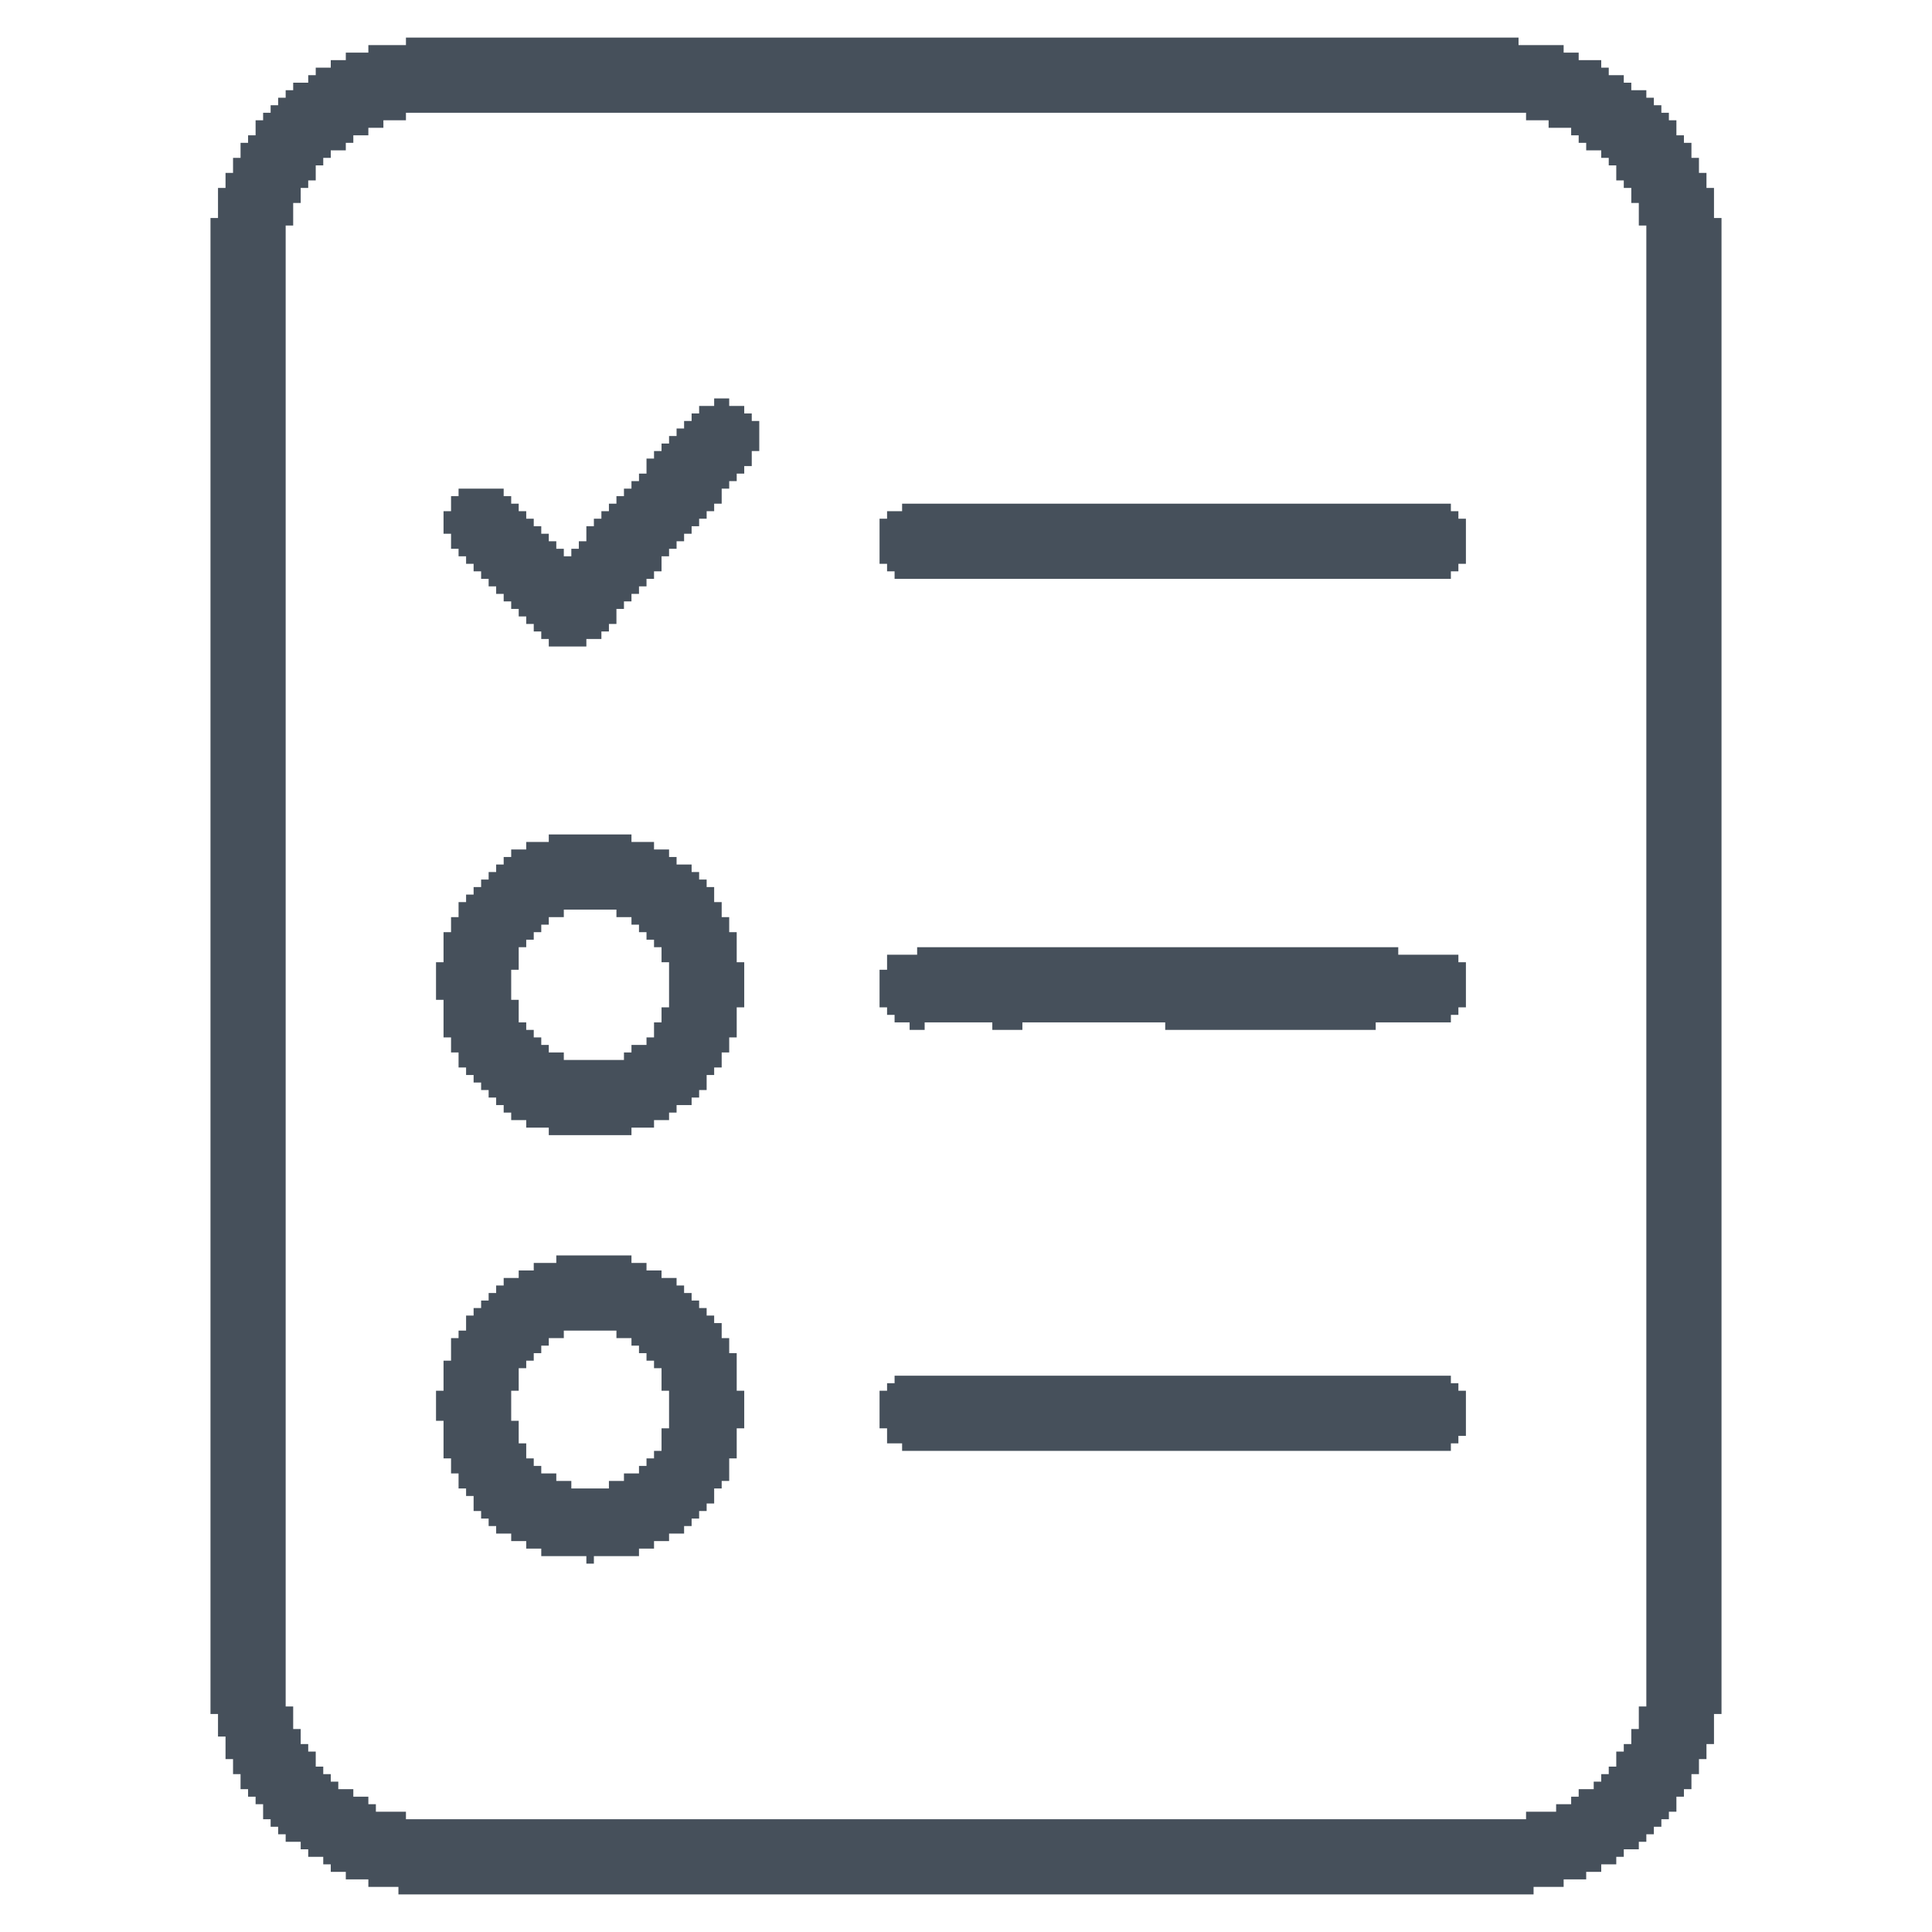
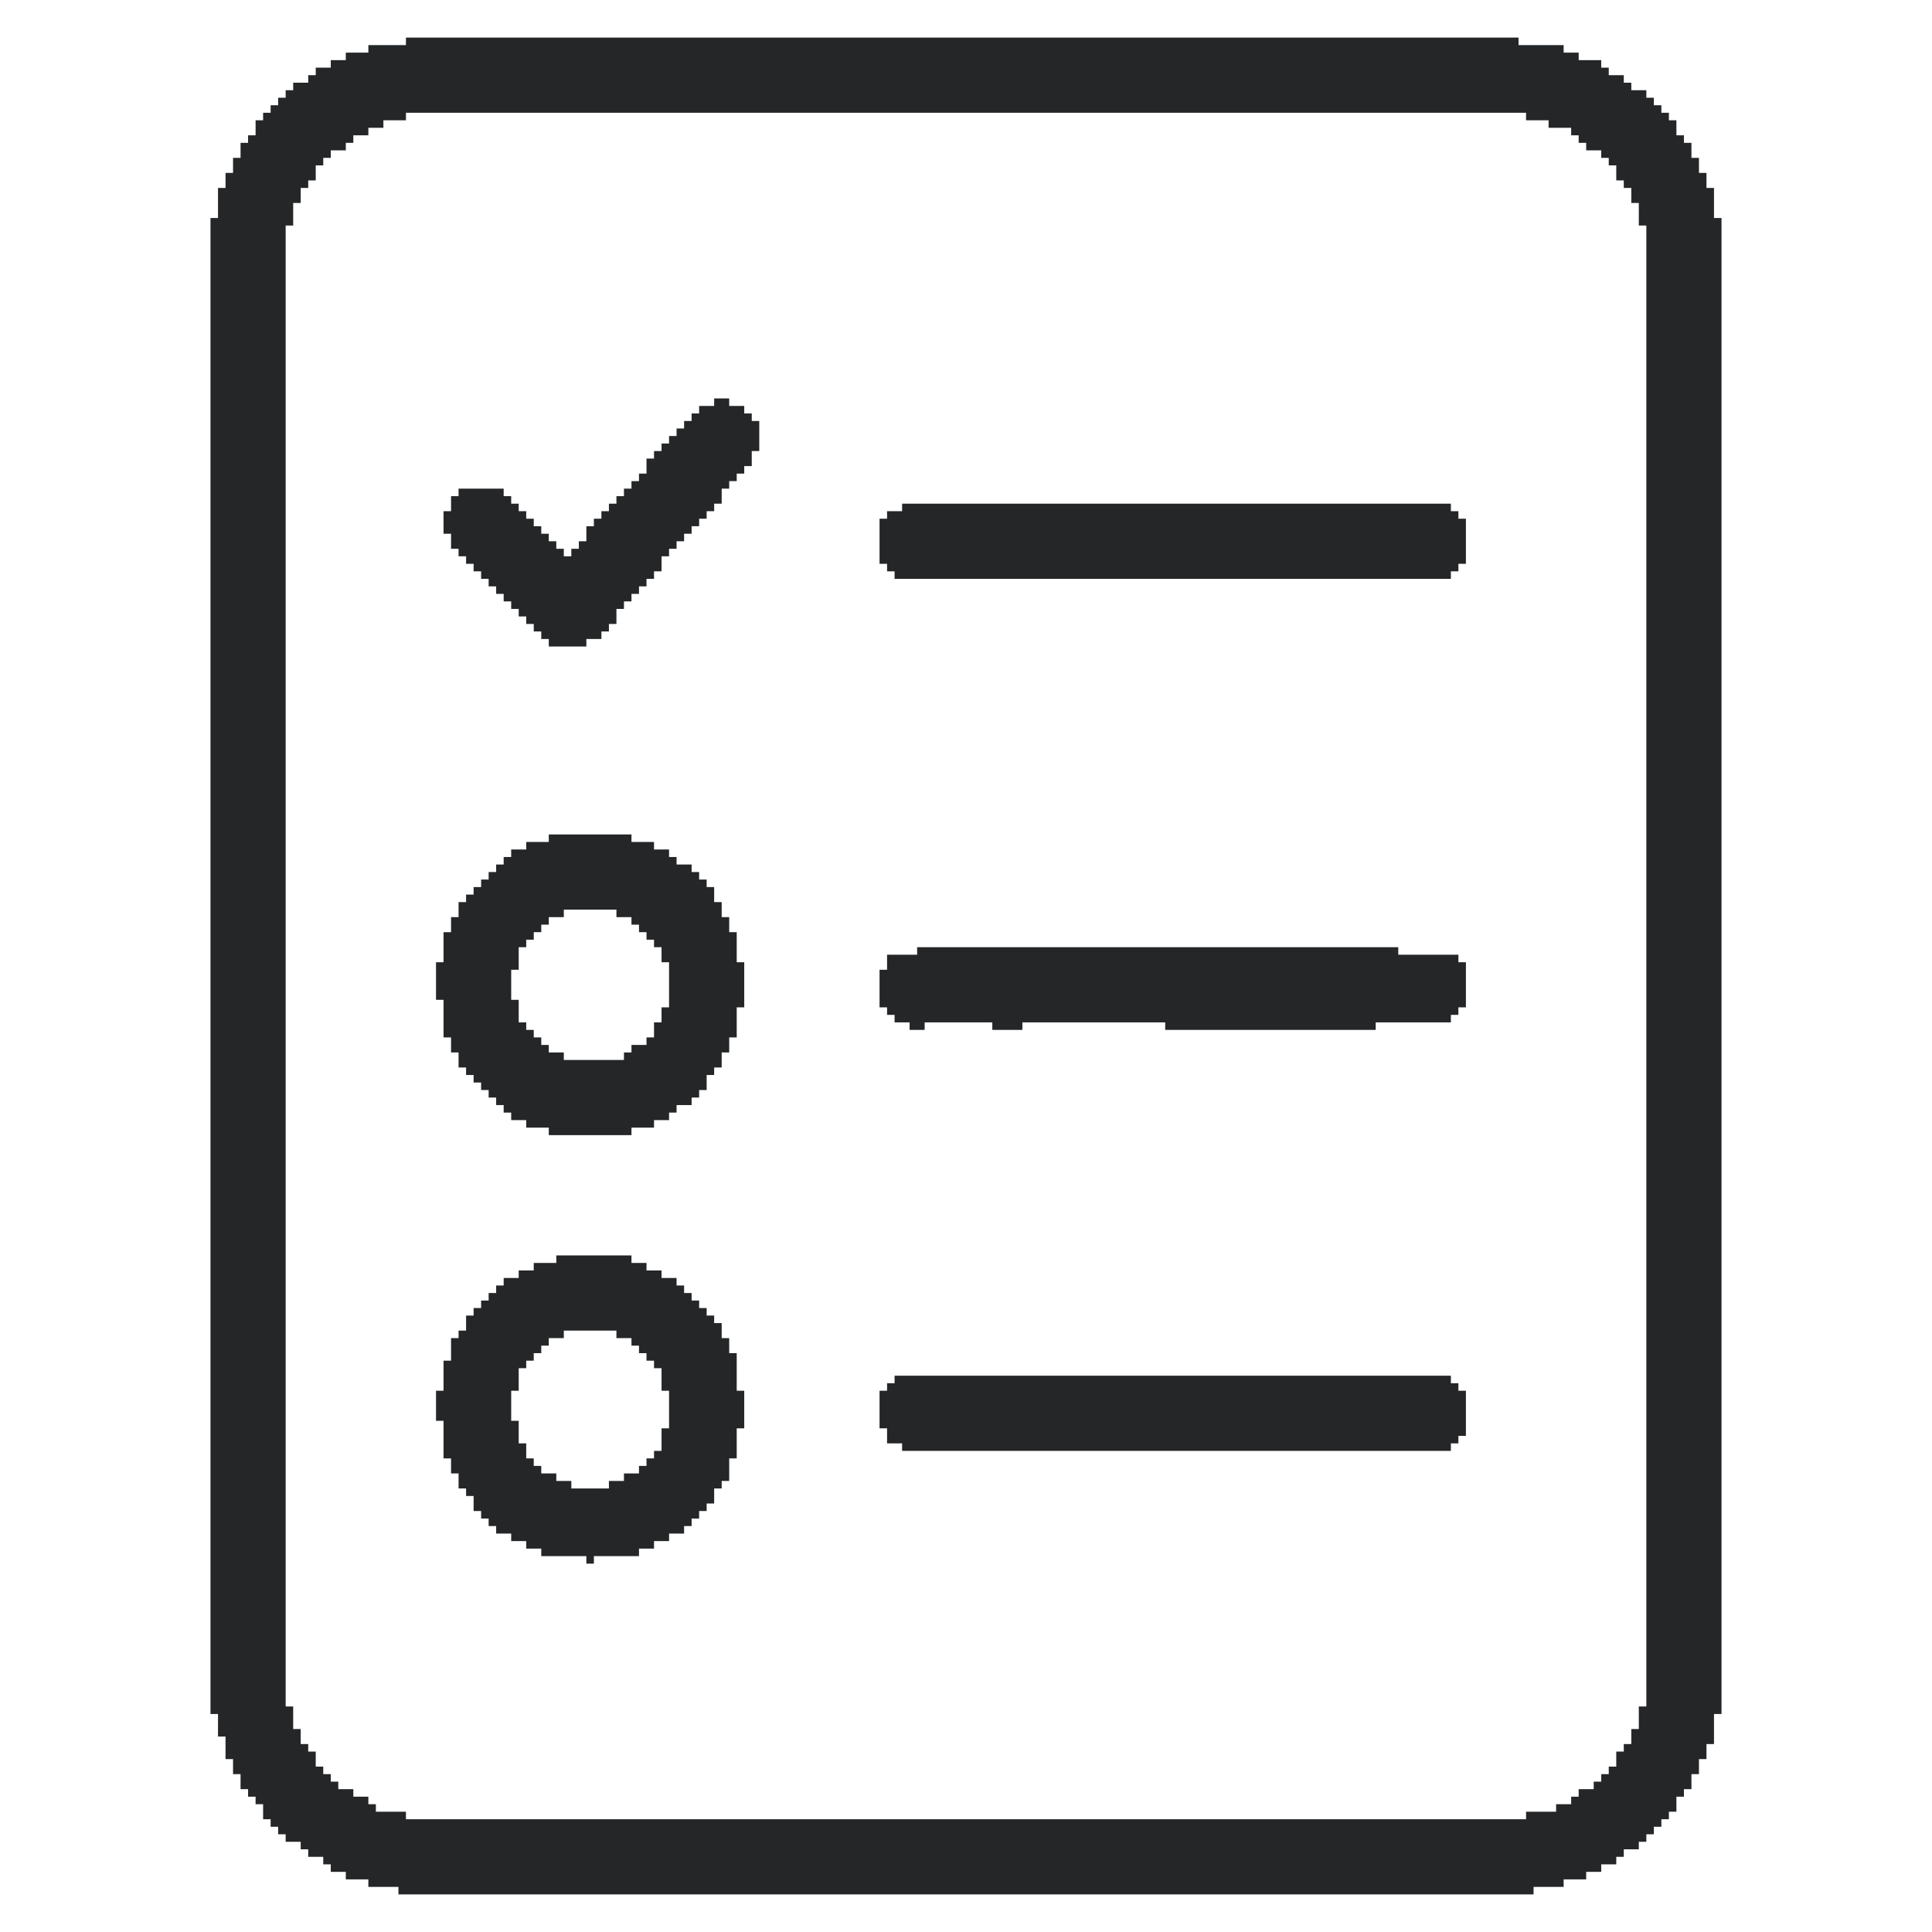
<svg xmlns="http://www.w3.org/2000/svg" width="22" height="22" viewBox="-5 -5 211 257" preserveAspectRatio="xMidYMid meet">
-   <path fill="#46505B" d="M26 0H174V1H26ZM21 1H180V2H21ZM18 2H182V3H18ZM16 3H185V4H16ZM14 4H186V5H14ZM13 5H188V6H13ZM11 6H189V7H11ZM10 7H191V8H10ZM9 8H192V9H9ZM8 9H193V10H8ZM7 10H26V11H7ZM175 10H194V11H175ZM6 11H23V12H6ZM178 11H195V12H178ZM181 12H195V13H181ZM6 12H21V13H6ZM182 13H196V14H182ZM5 13H19V14H5ZM183 14H197V15H183ZM4 14H18V15H4ZM4 15H16V16H4ZM185 15H197V16H185ZM186 16H198V17H186ZM3 16H15V17H3ZM3 17H14V18H3ZM187 17H198V18H187ZM2 18H14V19H2ZM187 18H199V19H187ZM188 19H199V20H188ZM2 19H13V20H2ZM1 20H12V22H1ZM189 20H200V22H189ZM1 22H11V24H1ZM190 22H200V24H190ZM190 24H201V25H190ZM0 24H11V25H0ZM67 48H69V49H67ZM65 49H71V50H65ZM64 50H72V51H64ZM63 51H73V52H63ZM62 52H73V53H62ZM61 53H73V54H61ZM60 54H73V55H60ZM59 55H72V56H59ZM58 56H72V57H58ZM58 57H71V58H58ZM57 58H70V59H57ZM56 59H69V60H56ZM55 60H68V61H55ZM33 60H39V61H33ZM32 61H40V62H32ZM54 61H68V62H54ZM92 62H165V63H92ZM53 62H67V63H53ZM32 62H41V63H32ZM31 63H42V64H31ZM90 63H166V64H90ZM52 63H66V64H52ZM31 64H43V65H31ZM51 64H65V65H51ZM50 65H64V66H50ZM31 65H44V66H31ZM32 66H45V67H32ZM50 66H63V67H50ZM32 67H46V68H32ZM49 67H62V68H49ZM48 68H61V69H48ZM33 68H47V69H33ZM89 64H167V70H89ZM34 69H60V70H34ZM35 70H60V71H35ZM90 70H166V71H90ZM36 71H59V72H36ZM91 71H165V72H91ZM37 72H58V73H37ZM38 73H57V74H38ZM39 74H56V75H39ZM40 75H55V76H40ZM41 76H54V77H41ZM42 77H54V78H42ZM43 78H53V79H43ZM44 79H52V80H44ZM45 80H50V81H45ZM45 106H56V107H45ZM42 107H59V108H42ZM40 108H61V109H40ZM39 109H62V110H39ZM38 110H64V111H38ZM37 111H65V112H37ZM36 112H66V113H36ZM35 113H67V114H35ZM34 114H67V115H34ZM33 115H68V116H33ZM33 116H47V117H33ZM54 116H68V117H54ZM56 117H69V118H56ZM32 117H45V118H32ZM57 118H69V119H57ZM32 118H44V119H32ZM31 119H43V120H31ZM58 119H70V120H58ZM59 120H70V121H59ZM31 120H42V121H31ZM94 121H158V122H94ZM60 121H70V123H60ZM31 121H41V123H31ZM90 122H166V123H90ZM90 123H167V124H90ZM30 123H41V124H30ZM30 124H40V128H30ZM61 123H71V129H61ZM89 124H167V129H89ZM90 129H166V130H90ZM31 128H41V131H31ZM60 129H70V131H60ZM91 130H165V131H91ZM127 131H155V132H127ZM93 131H95V132H93ZM31 131H42V132H31ZM104 131H108V132H104ZM59 131H70V133H59ZM31 132H43V133H31ZM32 133H44V134H32ZM58 133H69V134H58ZM56 134H69V135H56ZM32 134H45V135H32ZM55 135H68V136H55ZM33 135H47V136H33ZM33 136H68V137H33ZM34 137H67V138H34ZM35 138H66V139H35ZM36 139H66V140H36ZM37 140H65V141H37ZM38 141H64V142H38ZM39 142H62V143H39ZM40 143H61V144H40ZM42 144H59V145H42ZM45 145H56V146H45ZM46 162H56V163H46ZM43 163H58V164H43ZM41 164H60V165H41ZM39 165H62V166H39ZM38 166H63V167H38ZM37 167H64V168H37ZM36 168H65V169H36ZM35 169H66V170H35ZM34 170H67V171H34ZM34 171H68V172H34ZM33 172H47V173H33ZM54 172H68V173H54ZM56 173H69V174H56ZM32 173H45V174H32ZM57 174H69V175H57ZM32 174H44V175H32ZM32 175H43V176H32ZM58 175H70V176H58ZM59 176H70V177H59ZM31 176H42V177H31ZM91 178H165V179H91ZM60 177H70V180H60ZM31 177H41V180H31ZM90 179H166V180H90ZM30 180H40V184H30ZM61 180H71V185H61ZM89 180H167V185H89ZM90 185H167V186H90ZM31 184H41V187H31ZM90 186H166V187H90ZM60 185H70V188H60ZM92 187H165V188H92ZM31 187H42V189H31ZM59 188H70V189H59ZM32 189H43V190H32ZM58 189H69V190H58ZM57 190H69V191H57ZM32 190H44V191H32ZM33 191H46V192H33ZM55 191H69V192H55ZM53 192H68V193H53ZM33 192H48V193H33ZM34 193H67V194H34ZM35 194H67V195H35ZM35 195H66V196H35ZM36 196H65V197H36ZM37 197H64V198H37ZM38 198H63V199H38ZM40 199H61V200H40ZM42 200H59V201H42ZM44 201H57V202H44ZM50 202H51V203H50ZM0 25H10V222H0ZM191 25H201V222H191ZM190 222H201V223H190ZM0 222H11V223H0ZM1 223H11V225H1ZM190 223H200V225H190ZM1 225H12V226H1ZM189 225H200V227H189ZM2 226H12V227H2ZM188 227H199V228H188ZM2 227H13V228H2ZM2 228H14V229H2ZM187 228H199V229H187ZM3 229H14V230H3ZM187 229H198V230H187ZM186 230H198V231H186ZM3 230H15V231H3ZM4 231H16V232H4ZM185 231H197V232H185ZM4 232H17V233H4ZM184 232H197V233H184ZM182 233H196V234H182ZM5 233H19V234H5ZM181 234H195V235H181ZM6 234H21V235H6ZM7 235H22V236H7ZM179 235H195V236H179ZM7 236H26V237H7ZM175 236H194V237H175ZM8 237H193V238H8ZM9 238H192V239H9ZM10 239H191V240H10ZM12 240H190V241H12ZM13 241H188V242H13ZM15 242H187V243H15ZM16 243H185V244H16ZM18 244H183V245H18ZM21 245H180V246H21ZM25 246H176V247H25Z" />
+   <path fill="#242628" d="M26 0H174V1H26ZM21 1H180V2H21ZM18 2H182V3H18ZM16 3H185V4H16ZM14 4H186V5H14ZM13 5H188V6H13ZM11 6H189V7H11ZM10 7H191V8H10ZM9 8H192V9H9ZM8 9H193V10H8ZM7 10H26V11H7ZM175 10H194V11H175ZM6 11H23V12H6ZM178 11H195V12H178ZM181 12H195V13H181ZM6 12H21V13H6ZM182 13H196V14H182ZM5 13H19V14H5ZM183 14H197V15H183ZM4 14H18V15H4ZM4 15H16V16H4ZM185 15H197V16H185ZM186 16H198V17H186ZM3 16H15V17H3ZM3 17H14V18H3ZM187 17H198V18H187ZM2 18H14V19H2ZM187 18H199V19H187ZM188 19H199V20H188ZM2 19H13V20H2ZM1 20H12V22H1ZM189 20H200V22H189ZM1 22H11V24H1ZM190 22H200V24H190ZM190 24H201V25H190ZM0 24H11V25H0ZM67 48H69V49H67ZM65 49H71V50H65ZM64 50H72V51H64ZM63 51H73V52H63ZM62 52H73V53H62ZM61 53H73V54H61ZM60 54H73V55H60ZM59 55H72V56H59ZM58 56H72V57H58ZM58 57H71V58H58ZM57 58H70V59H57ZM56 59H69V60H56ZM55 60H68V61H55ZM33 60H39V61H33ZM32 61H40V62H32ZM54 61H68V62H54ZM92 62H165V63H92ZM53 62H67V63H53ZM32 62H41V63H32ZM31 63H42V64H31ZM90 63H166V64H90ZM52 63H66V64H52ZM31 64H43V65H31ZM51 64H65V65H51ZM50 65H64V66H50ZM31 65H44V66H31ZM32 66H45V67H32ZM50 66H63V67H50ZM32 67H46V68H32ZM49 67H62V68H49ZM48 68H61V69H48ZM33 68H47V69H33ZM89 64H167V70H89ZM34 69H60V70H34ZM35 70H60V71H35ZM90 70H166V71H90ZM36 71H59V72H36ZM91 71H165V72H91ZM37 72H58V73H37ZM38 73H57V74H38ZM39 74H56V75H39ZM40 75H55V76H40ZM41 76H54V77H41ZM42 77H54V78H42ZM43 78H53V79H43ZM44 79H52V80H44ZM45 80H50V81H45ZM45 106H56V107H45ZM42 107H59V108H42ZM40 108H61V109H40ZM39 109H62V110H39ZM38 110H64V111H38ZM37 111H65V112H37ZM36 112H66V113H36ZM35 113H67V114H35ZM34 114H67V115H34ZM33 115H68V116H33ZM33 116H47V117H33ZM54 116H68V117H54ZM56 117H69V118H56ZM32 117H45V118H32ZM57 118H69V119H57ZM32 118H44V119H32ZM31 119H43V120H31ZM58 119H70V120H58ZM59 120H70V121H59ZM31 120H42V121H31ZM94 121H158V122H94ZM60 121H70V123H60ZM31 121H41V123H31ZM90 122H166V123H90ZM90 123H167V124H90ZM30 123H41V124H30ZM30 124H40V128H30ZM61 123H71V129H61ZM89 124H167V129H89ZM90 129H166V130H90ZM31 128H41V131H31ZM60 129H70V131H60ZM91 130H165V131H91ZM127 131H155V132H127ZM93 131H95V132H93ZM31 131H42V132H31ZM104 131H108V132H104ZM59 131H70V133H59ZM31 132H43V133H31ZM32 133H44V134H32ZM58 133H69V134H58ZM56 134H69V135H56ZM32 134H45V135H32ZM55 135H68V136H55ZM33 135H47V136H33ZM33 136H68V137H33ZM34 137H67V138H34ZM35 138H66V139H35ZM36 139H66V140H36ZM37 140H65V141H37ZM38 141H64V142H38ZM39 142H62V143H39ZM40 143H61V144H40ZM42 144H59V145H42ZM45 145H56V146H45ZM46 162H56V163H46ZM43 163H58V164H43ZM41 164H60V165H41ZM39 165H62V166H39ZM38 166H63V167H38ZM37 167H64V168H37ZM36 168H65V169H36ZM35 169H66V170H35ZM34 170H67V171H34ZM34 171H68V172H34ZM33 172H47V173H33ZM54 172H68V173H54ZM56 173H69V174H56ZM32 173H45V174H32ZM57 174H69V175H57ZM32 174H44V175H32ZM32 175H43V176H32ZM58 175H70V176H58ZM59 176H70V177H59ZM31 176H42V177H31ZM91 178H165V179H91ZM60 177H70V180H60ZM31 177H41V180H31ZM90 179H166V180H90ZM30 180H40V184H30ZM61 180H71V185H61ZM89 180H167V185H89ZM90 185H167V186H90ZM31 184H41V187H31ZM90 186H166V187H90ZM60 185H70V188H60ZM92 187H165V188H92ZM31 187H42V189H31ZM59 188H70V189H59ZM32 189H43V190H32ZM58 189H69V190H58ZM57 190H69V191H57ZM32 190H44V191H32ZM33 191H46V192H33ZM55 191H69V192H55ZM53 192H68V193H53ZM33 192H48V193H33ZM34 193H67V194H34ZM35 194H67V195H35ZM35 195H66V196H35ZM36 196H65V197H36ZM37 197H64V198H37ZM38 198H63V199H38ZM40 199H61V200H40ZM42 200H59V201H42ZM44 201H57V202H44ZM50 202H51V203H50ZM0 25H10V222H0ZM191 25H201V222H191ZM190 222H201V223H190ZM0 222H11V223H0ZM1 223H11V225H1ZM190 223H200V225H190ZM1 225H12V226H1ZM189 225H200V227H189ZM2 226H12V227H2ZM188 227H199V228H188ZM2 227H13V228H2ZM2 228H14V229H2ZM187 228H199V229H187ZM3 229H14V230H3ZM187 229H198V230H187ZM186 230H198V231H186ZM3 230H15V231H3ZM4 231H16V232H4ZM185 231H197V232H185ZM4 232H17V233H4ZM184 232H197V233H184ZM182 233H196V234H182ZM5 233H19V234H5ZM181 234H195V235H181ZM6 234H21V235H6ZM7 235H22V236H7ZM179 235H195V236H179ZM7 236H26V237H7ZM175 236H194V237H175ZM8 237H193V238H8ZM9 238H192V239H9ZM10 239H191V240H10ZM12 240H190V241H12ZM13 241H188V242H13ZM15 242H187V243H15ZM16 243H185V244H16ZM18 244H183V245H18ZM21 245H180V246H21ZM25 246H176V247H25Z" />
</svg>
